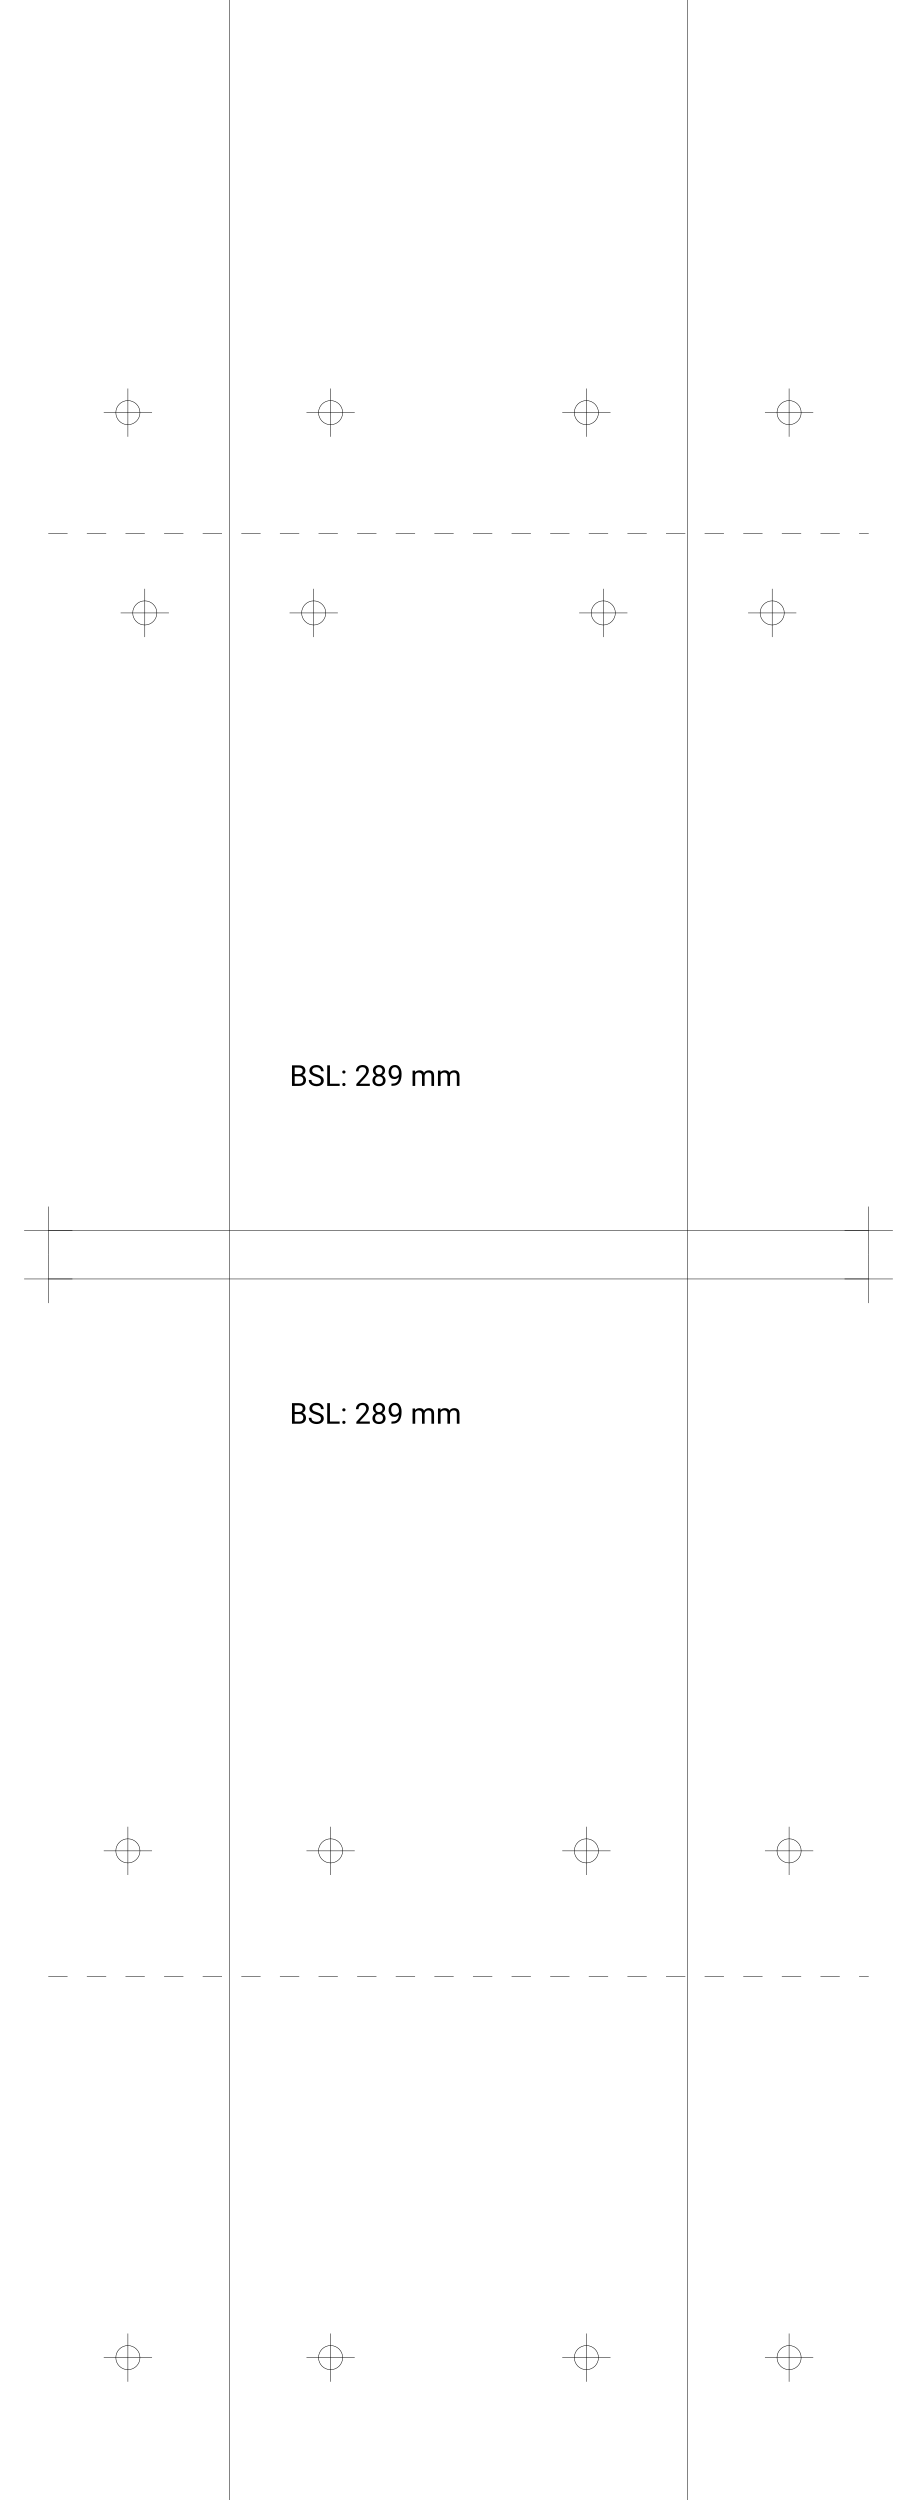
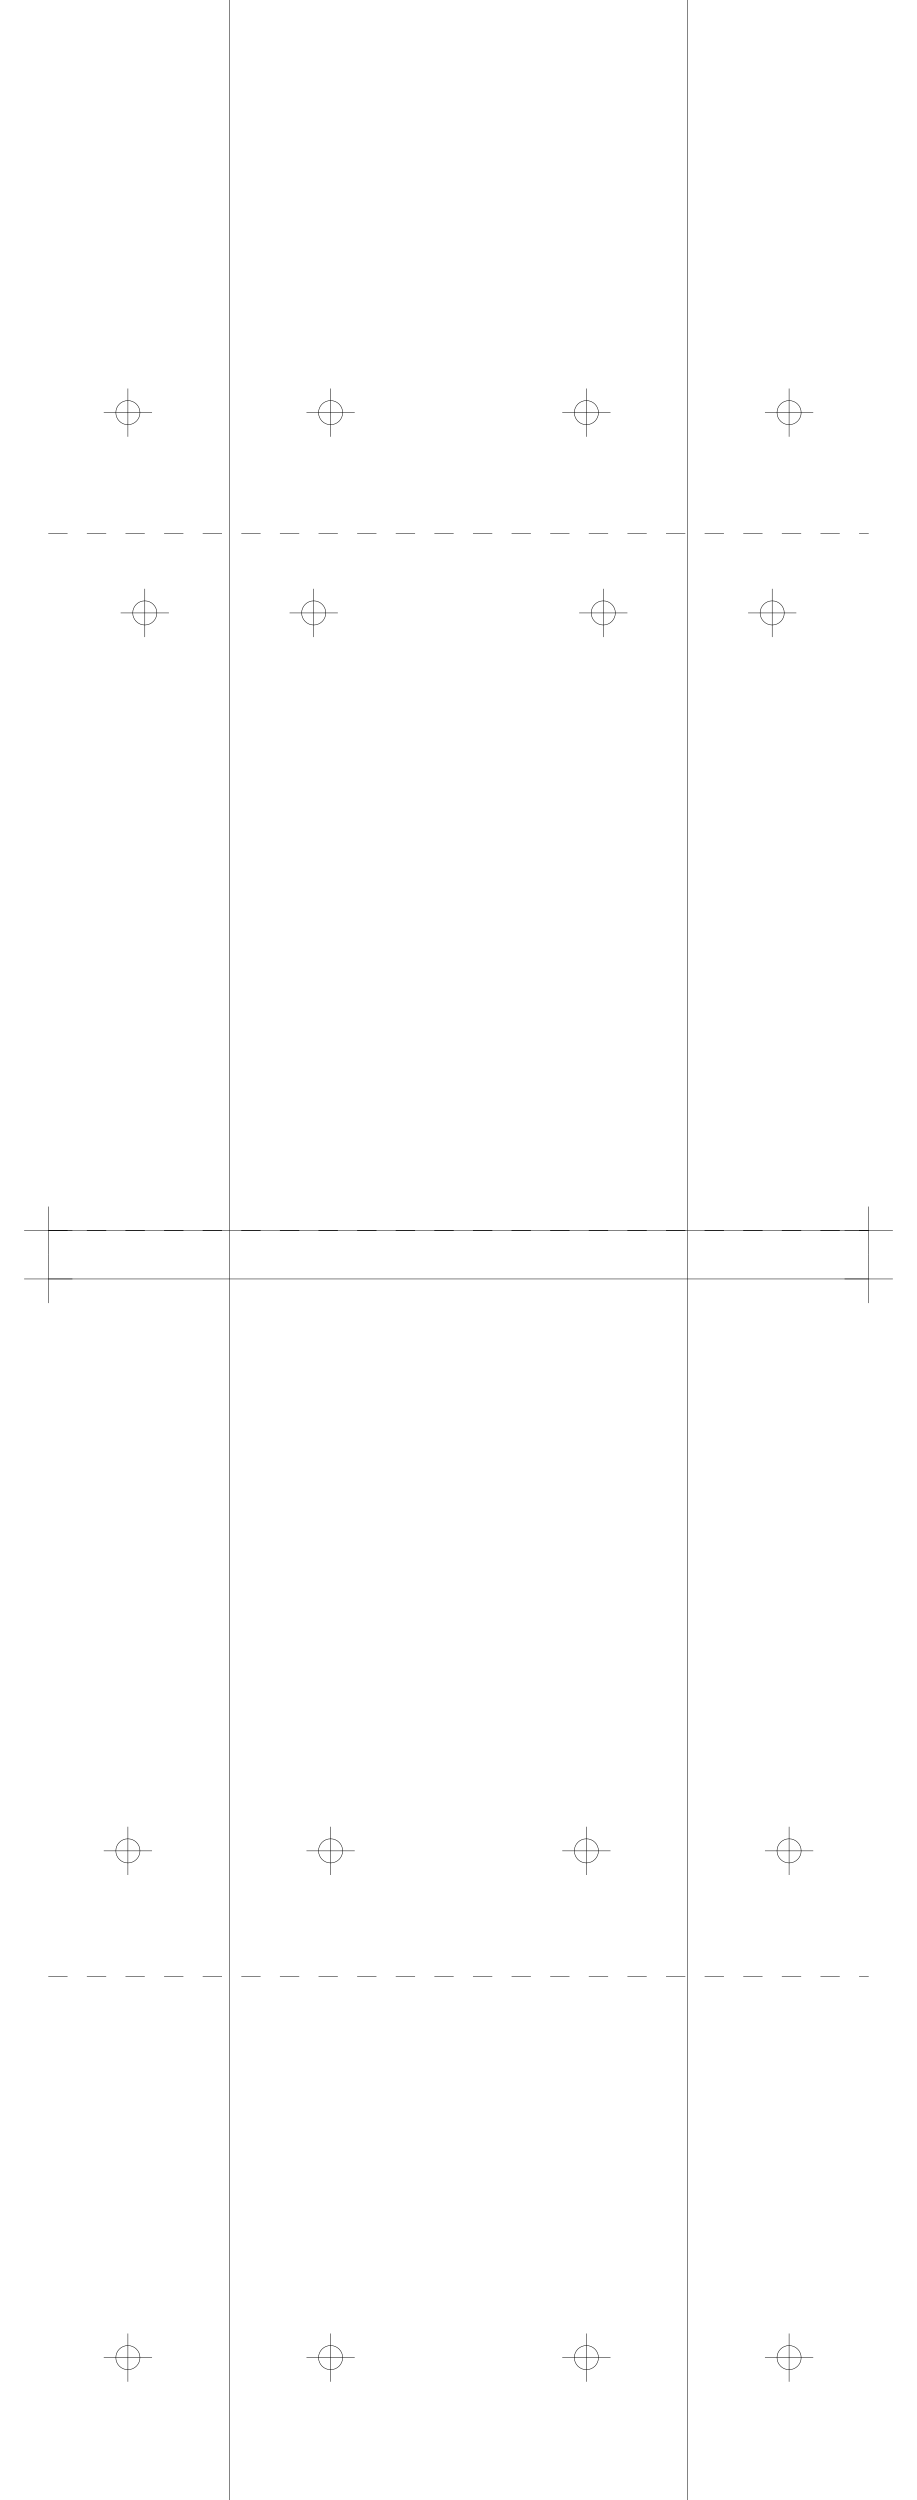
<svg xmlns="http://www.w3.org/2000/svg" version="1.2" width="190.0mm" height="518.0mm" viewBox="0 0 190.0 518.0">
  <line x1="47.5" y1="0.0" x2="47.5" y2="518.0" stroke="black" stroke-width="0.1" />
  <line x1="142.5" y1="0.0" x2="142.5" y2="518.0" stroke="black" stroke-width="0.1" />
  <line x1="10.0" y1="255.0" x2="180.0" y2="255.0" stroke="black" stroke-width="0.1" />
  <line x1="5.0" y1="255.0" x2="15.0" y2="255.0" stroke="black" stroke-width="0.1" />
  <line x1="10.0" y1="250.0" x2="10.0" y2="260.0" stroke="black" stroke-width="0.1" />
  <line x1="175.0" y1="255.0" x2="185.0" y2="255.0" stroke="black" stroke-width="0.1" />
  <line x1="180.0" y1="250.0" x2="180.0" y2="260.0" stroke="black" stroke-width="0.1" />
  <line x1="10.0" y1="265.0" x2="180.0" y2="265.0" stroke="black" stroke-width="0.1" />
  <line x1="5.0" y1="265.0" x2="15.0" y2="265.0" stroke="black" stroke-width="0.1" />
  <line x1="10.0" y1="260.0" x2="10.0" y2="270.0" stroke="black" stroke-width="0.1" />
  <line x1="175.0" y1="265.0" x2="185.0" y2="265.0" stroke="black" stroke-width="0.1" />
  <line x1="180.0" y1="260.0" x2="180.0" y2="270.0" stroke="black" stroke-width="0.1" />
+   <line x1="10.0" y1="255.0" x2="180.0" y2="255.0" stroke="black" stroke-width="0.1" stroke-dasharray="4 4" />
  <line x1="10.0" y1="110.5" x2="180.0" y2="110.5" stroke="black" stroke-width="0.1" stroke-dasharray="4 4" />
-   <line x1="10.0" y1="409.5" x2="180.0" y2="409.5" stroke="black" stroke-width="0.1" stroke-dasharray="4 4" />
-   <text x="60.0" y="225.0" font-family="Roboto" fill="black" font-size="6">BSL: 289 mm</text>
-   <text x="60.0" y="295.0" font-family="Roboto" fill="black" font-size="6">BSL: 289 mm</text>
  <circle cx="65.0" cy="127.0" r="2.5" fill="none" stroke="black" stroke-width="0.1" />
  <line x1="60.0" y1="127.0" x2="70.0" y2="127.0" stroke="black" stroke-width="0.1" />
  <line x1="65.0" y1="122.0" x2="65.0" y2="132.0" stroke="black" stroke-width="0.1" />
  <circle cx="160.0" cy="127.0" r="2.5" fill="none" stroke="black" stroke-width="0.1" />
  <line x1="155.0" y1="127.0" x2="165.0" y2="127.0" stroke="black" stroke-width="0.1" />
  <line x1="160.0" y1="122.0" x2="160.0" y2="132.0" stroke="black" stroke-width="0.1" />
  <circle cx="30.0" cy="127.0" r="2.5" fill="none" stroke="black" stroke-width="0.1" />
  <line x1="25.0" y1="127.0" x2="35.0" y2="127.0" stroke="black" stroke-width="0.1" />
  <line x1="30.0" y1="122.0" x2="30.0" y2="132.0" stroke="black" stroke-width="0.1" />
  <circle cx="125.0" cy="127.0" r="2.5" fill="none" stroke="black" stroke-width="0.1" />
  <line x1="120.0" y1="127.0" x2="130.0" y2="127.0" stroke="black" stroke-width="0.1" />
  <line x1="125.0" y1="122.0" x2="125.0" y2="132.0" stroke="black" stroke-width="0.1" />
  <circle cx="68.5" cy="85.5" r="2.5" fill="none" stroke="black" stroke-width="0.1" />
  <line x1="63.5" y1="85.5" x2="73.5" y2="85.5" stroke="black" stroke-width="0.1" />
  <line x1="68.5" y1="80.5" x2="68.5" y2="90.5" stroke="black" stroke-width="0.1" />
  <circle cx="163.5" cy="85.5" r="2.5" fill="none" stroke="black" stroke-width="0.1" />
  <line x1="158.5" y1="85.5" x2="168.5" y2="85.5" stroke="black" stroke-width="0.1" />
  <line x1="163.5" y1="80.5" x2="163.5" y2="90.5" stroke="black" stroke-width="0.1" />
  <circle cx="26.5" cy="85.5" r="2.5" fill="none" stroke="black" stroke-width="0.1" />
  <line x1="21.5" y1="85.5" x2="31.5" y2="85.5" stroke="black" stroke-width="0.1" />
  <line x1="26.5" y1="80.5" x2="26.5" y2="90.5" stroke="black" stroke-width="0.1" />
  <circle cx="121.5" cy="85.5" r="2.5" fill="none" stroke="black" stroke-width="0.1" />
  <line x1="116.5" y1="85.5" x2="126.5" y2="85.5" stroke="black" stroke-width="0.1" />
  <line x1="121.5" y1="80.5" x2="121.5" y2="90.5" stroke="black" stroke-width="0.1" />
+   <line x1="10.0" y1="255.0" x2="180.0" y2="255.0" stroke="black" stroke-width="0.1" stroke-dasharray="4 4" />
+   <line x1="10.0" y1="409.5" x2="180.0" y2="409.5" stroke="black" stroke-width="0.1" stroke-dasharray="4 4" />
  <circle cx="68.5" cy="383.5" r="2.5" fill="none" stroke="black" stroke-width="0.1" />
  <line x1="63.5" y1="383.5" x2="73.5" y2="383.5" stroke="black" stroke-width="0.1" />
  <line x1="68.5" y1="378.5" x2="68.5" y2="388.5" stroke="black" stroke-width="0.1" />
  <circle cx="163.5" cy="383.5" r="2.5" fill="none" stroke="black" stroke-width="0.1" />
  <line x1="158.5" y1="383.5" x2="168.5" y2="383.5" stroke="black" stroke-width="0.1" />
  <line x1="163.5" y1="378.5" x2="163.5" y2="388.5" stroke="black" stroke-width="0.1" />
  <circle cx="26.5" cy="383.5" r="2.5" fill="none" stroke="black" stroke-width="0.1" />
  <line x1="21.5" y1="383.5" x2="31.5" y2="383.5" stroke="black" stroke-width="0.1" />
  <line x1="26.5" y1="378.5" x2="26.5" y2="388.5" stroke="black" stroke-width="0.1" />
  <circle cx="121.5" cy="383.5" r="2.5" fill="none" stroke="black" stroke-width="0.1" />
  <line x1="116.5" y1="383.5" x2="126.5" y2="383.5" stroke="black" stroke-width="0.1" />
  <line x1="121.5" y1="378.5" x2="121.5" y2="388.5" stroke="black" stroke-width="0.1" />
  <circle cx="68.5" cy="488.5" r="2.5" fill="none" stroke="black" stroke-width="0.1" />
  <line x1="63.5" y1="488.5" x2="73.5" y2="488.5" stroke="black" stroke-width="0.1" />
  <line x1="68.5" y1="483.5" x2="68.5" y2="493.5" stroke="black" stroke-width="0.1" />
  <circle cx="163.5" cy="488.5" r="2.5" fill="none" stroke="black" stroke-width="0.1" />
  <line x1="158.5" y1="488.5" x2="168.5" y2="488.5" stroke="black" stroke-width="0.1" />
  <line x1="163.5" y1="483.5" x2="163.5" y2="493.5" stroke="black" stroke-width="0.1" />
  <circle cx="26.5" cy="488.5" r="2.5" fill="none" stroke="black" stroke-width="0.1" />
  <line x1="21.5" y1="488.5" x2="31.5" y2="488.5" stroke="black" stroke-width="0.1" />
  <line x1="26.5" y1="483.5" x2="26.5" y2="493.5" stroke="black" stroke-width="0.1" />
  <circle cx="121.5" cy="488.5" r="2.5" fill="none" stroke="black" stroke-width="0.1" />
  <line x1="116.5" y1="488.5" x2="126.5" y2="488.5" stroke="black" stroke-width="0.1" />
  <line x1="121.5" y1="483.5" x2="121.5" y2="493.5" stroke="black" stroke-width="0.1" />
</svg>
